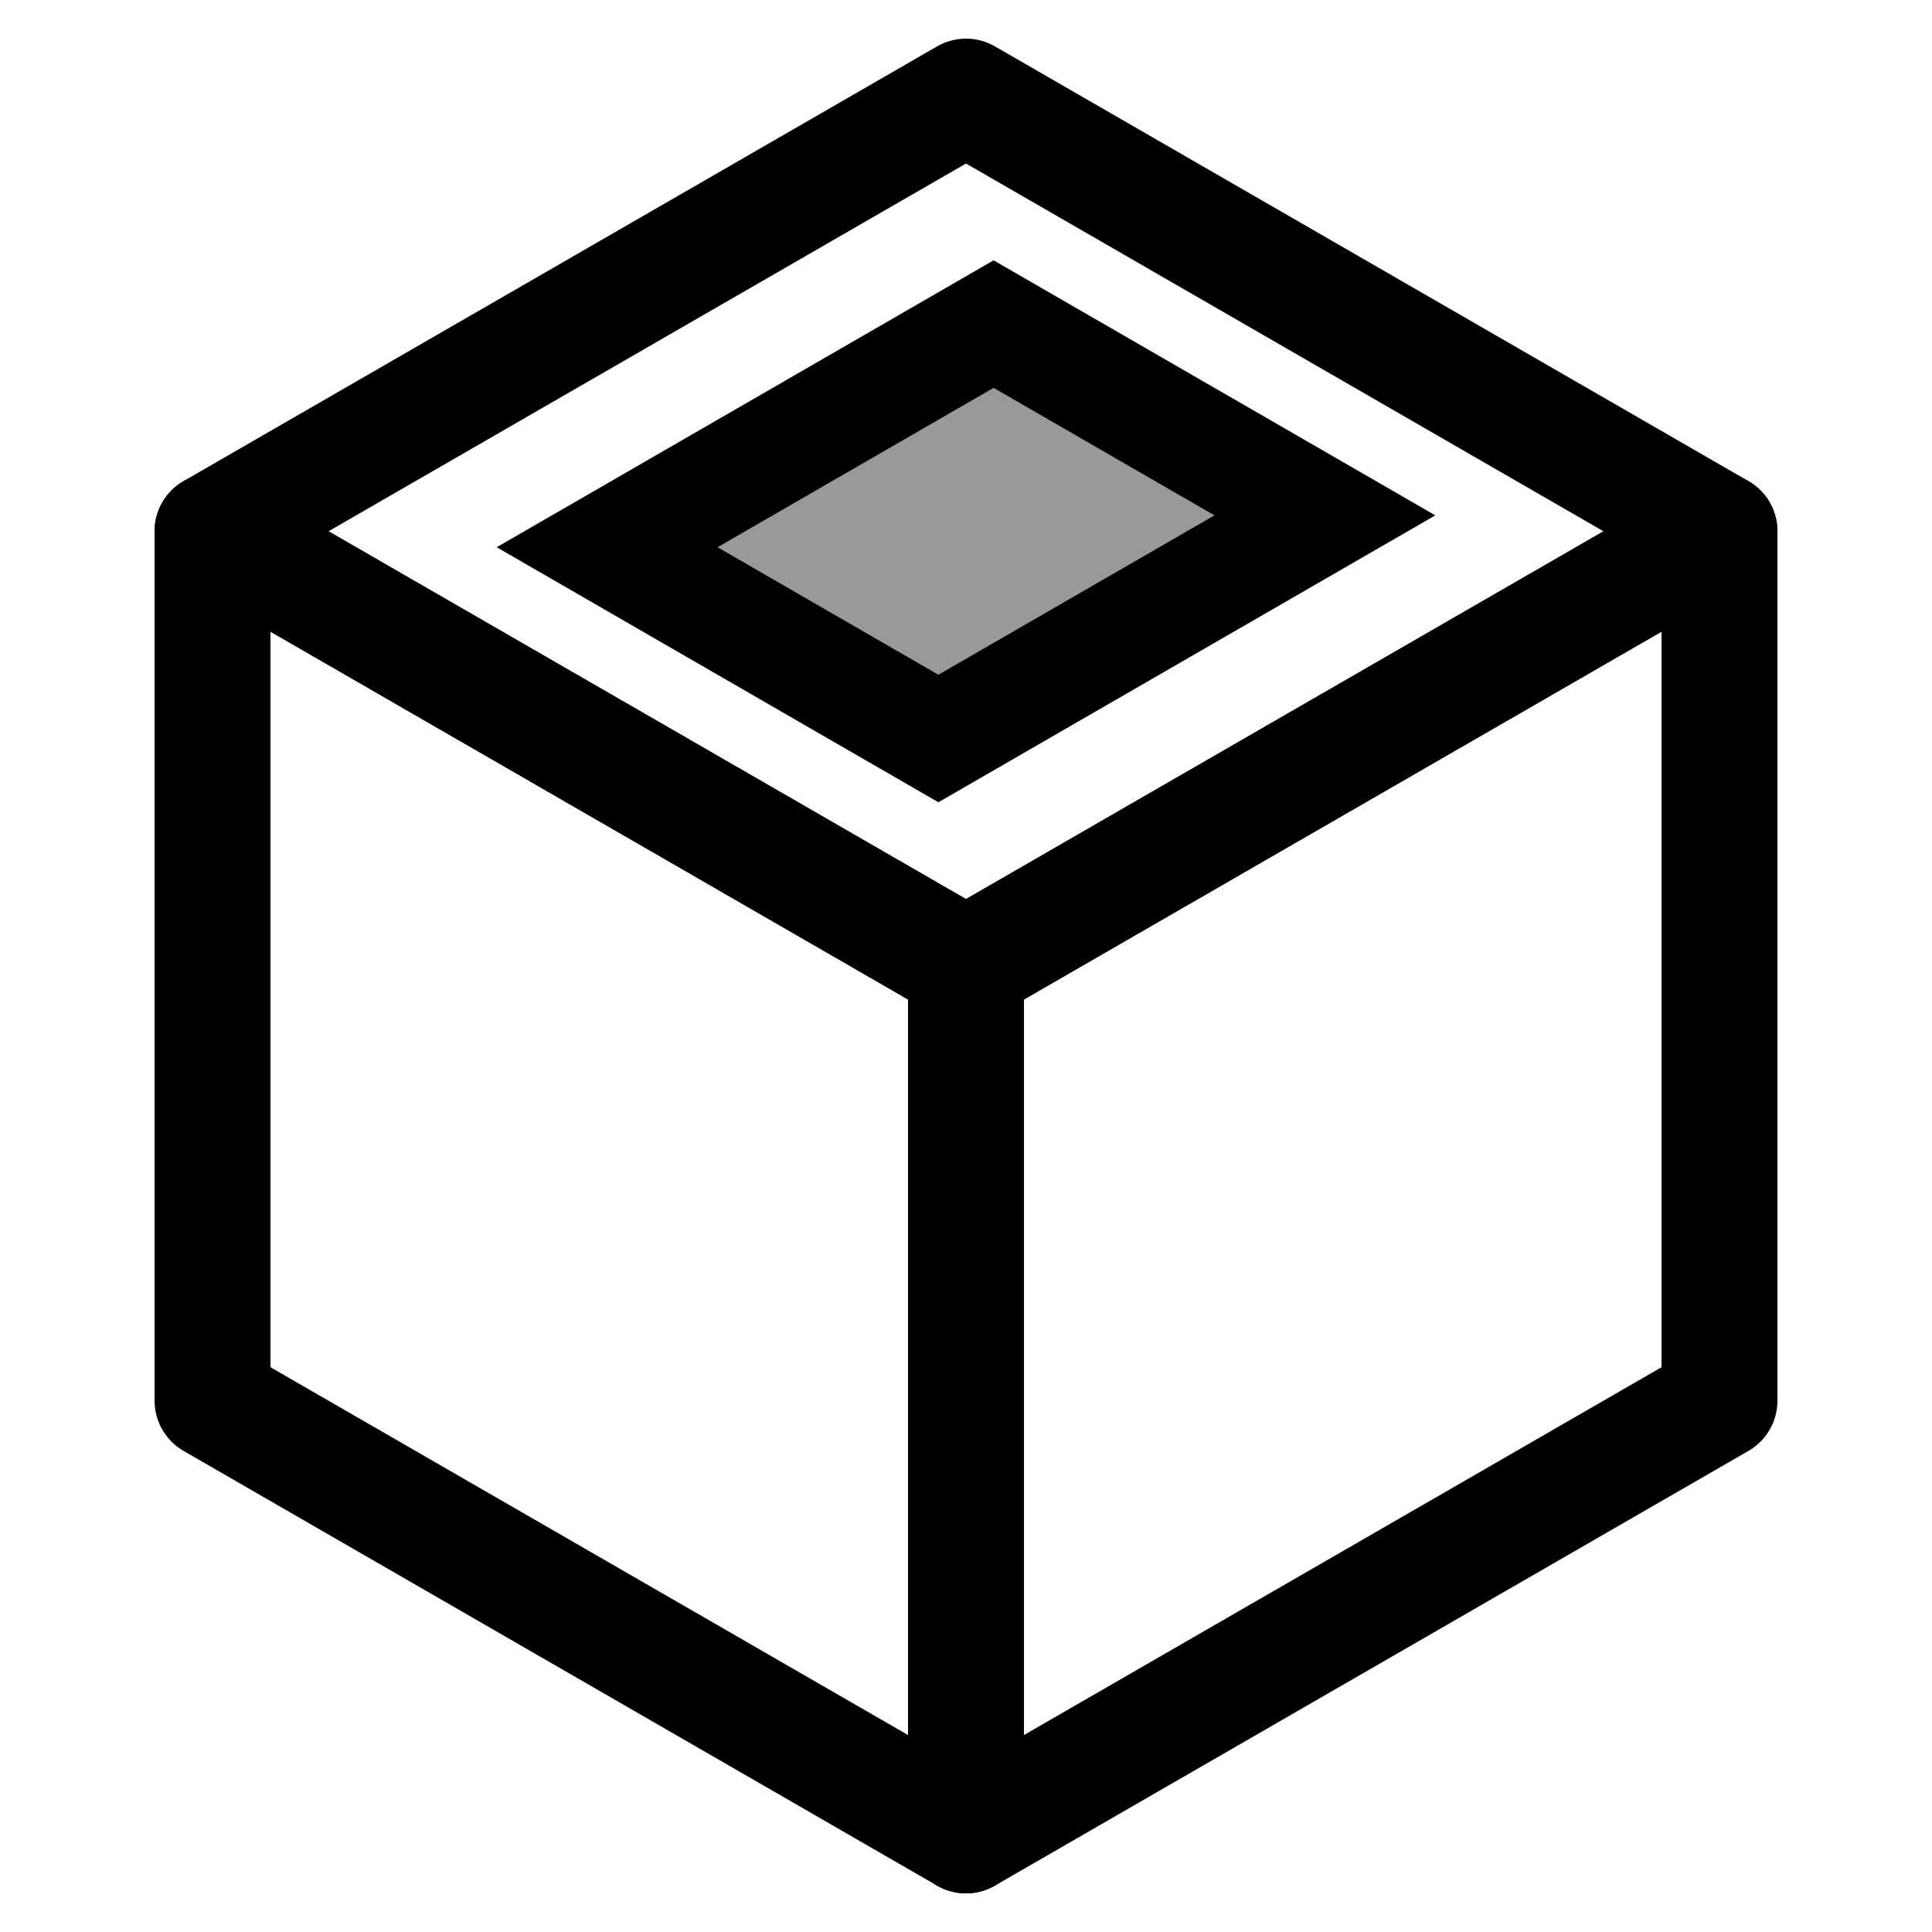
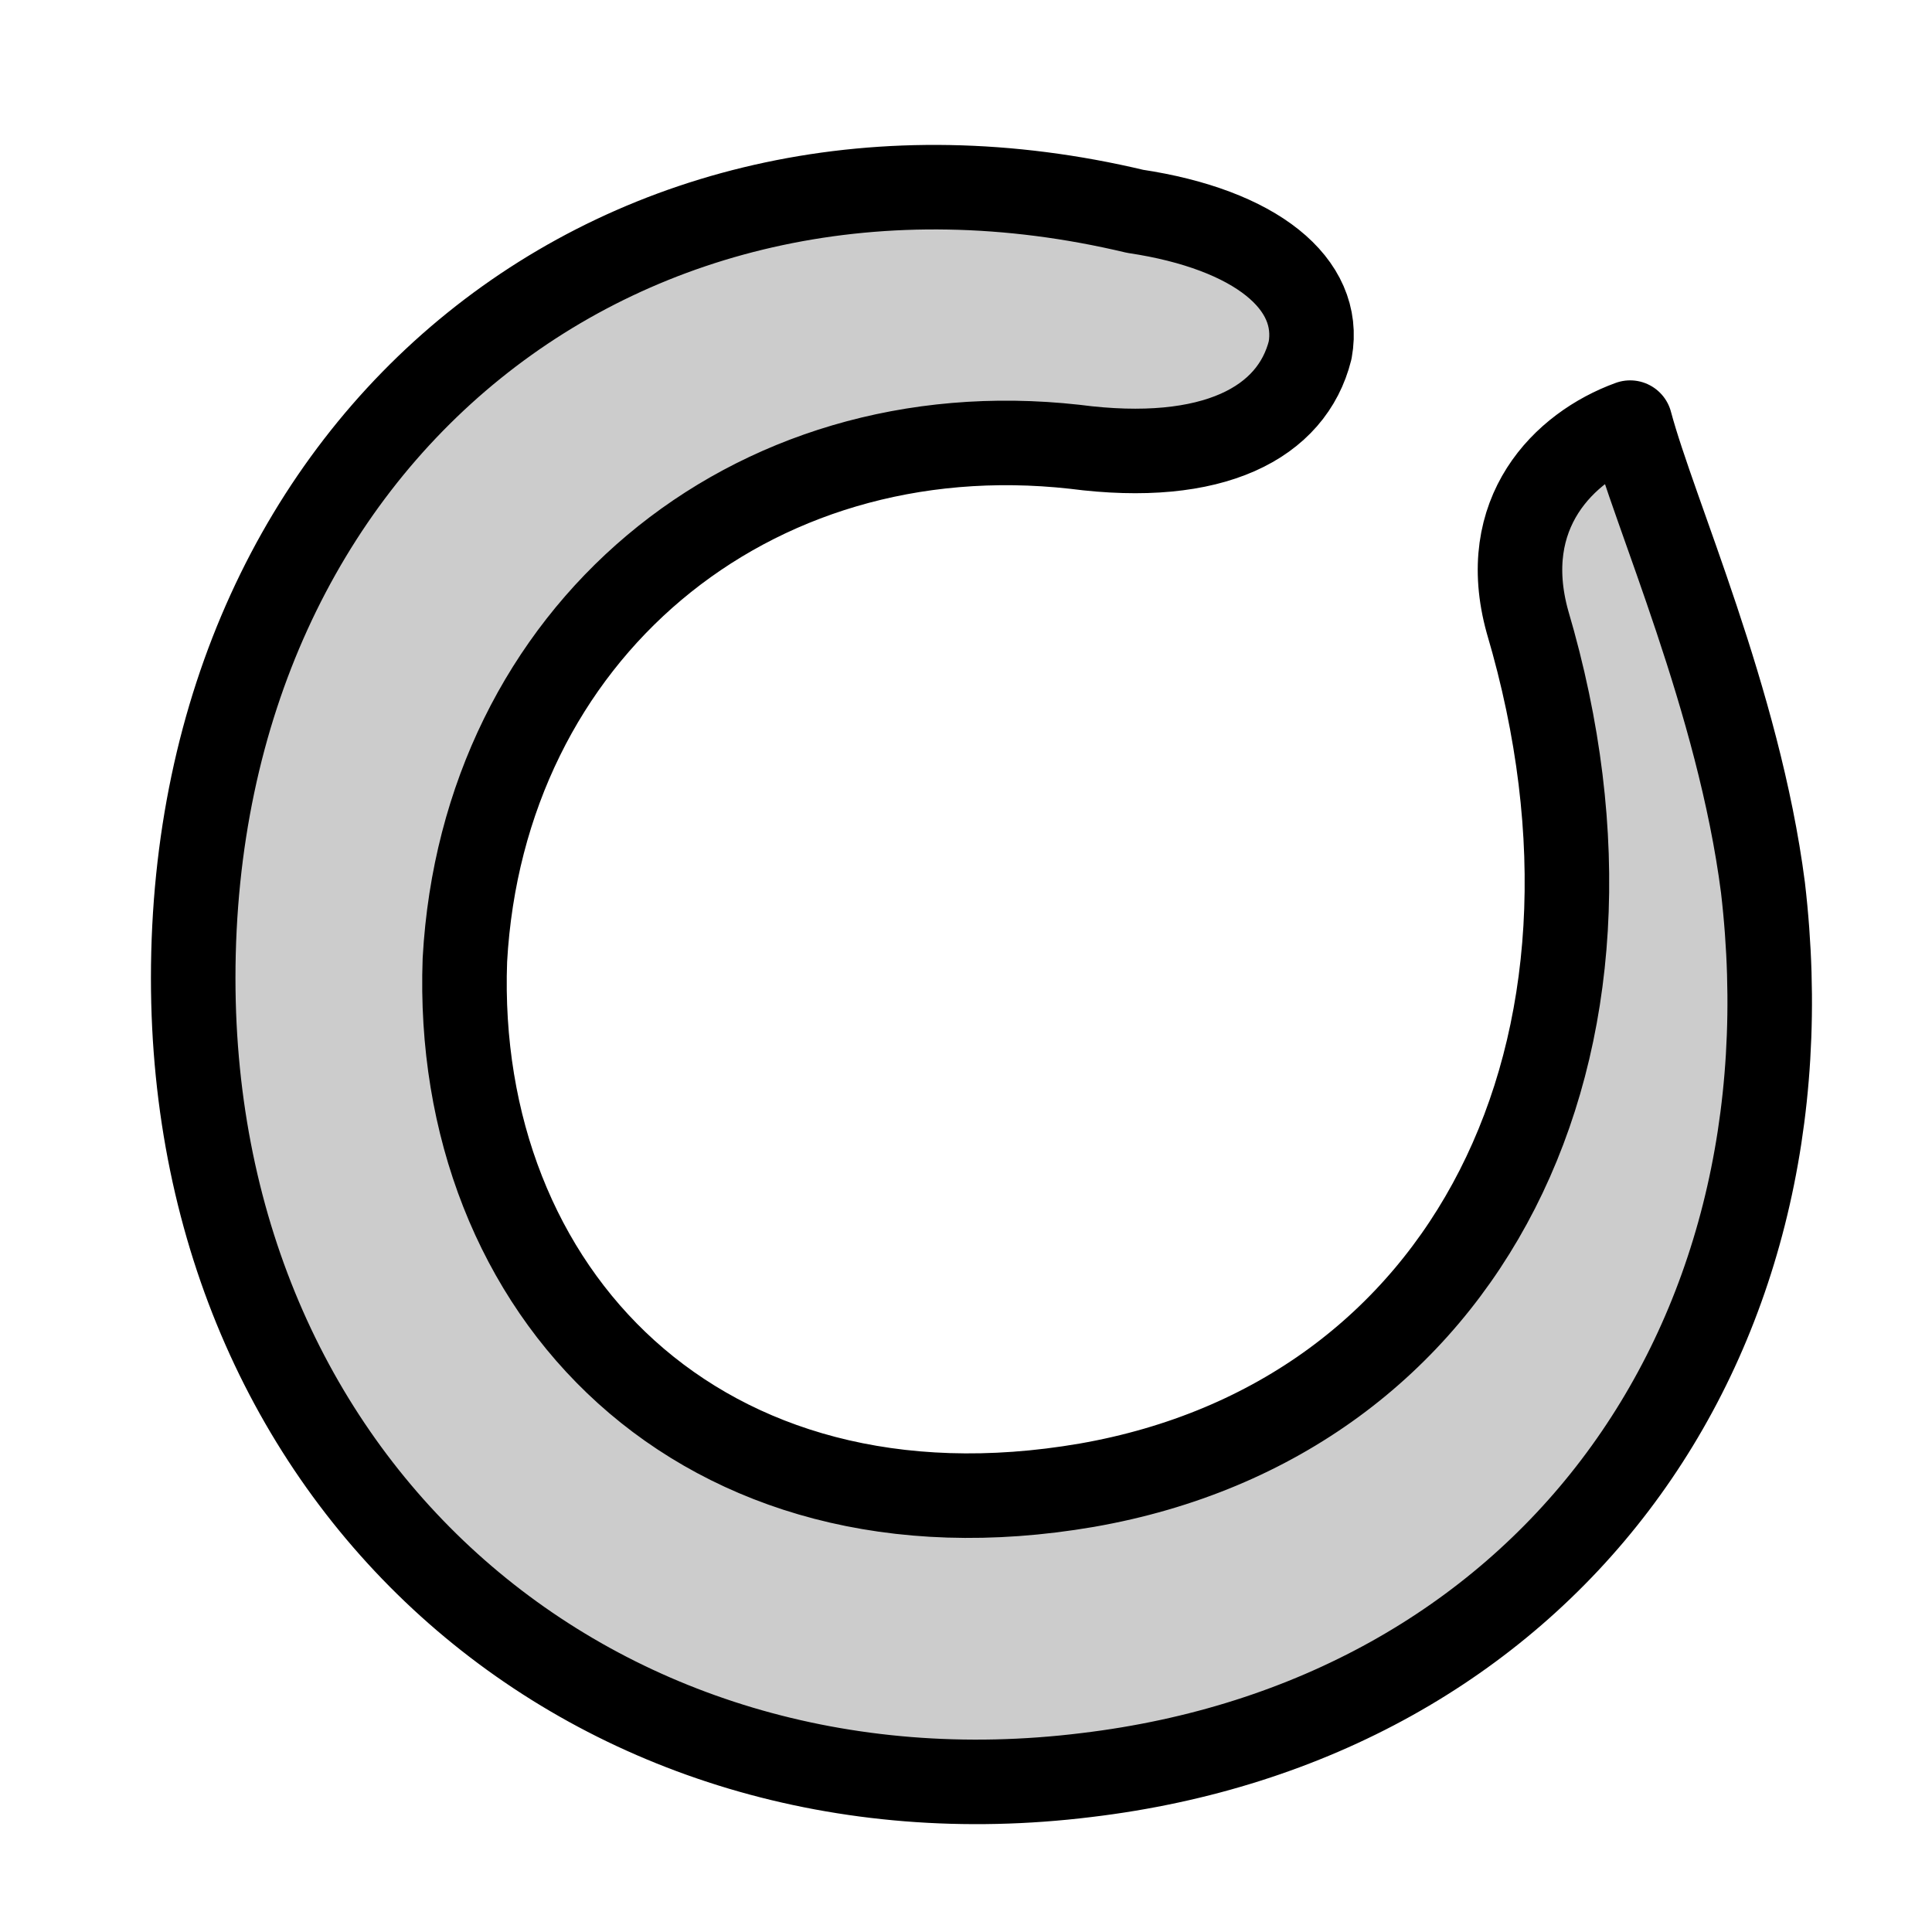
<svg xmlns="http://www.w3.org/2000/svg" width="24" height="24" viewBox="0 0 32 32">
-   <g transform="translate(16, 16) scale(0.48)">
-     <path d="M0 0 L-26 -15 L-26 15 L0 30 Z" fill="none" stroke="currentColor" stroke-width="4" stroke-linejoin="round" />
-     <path d="M0 0 L26 -15 L26 15 L0 30 Z" fill="none" stroke="currentColor" stroke-width="4" stroke-linejoin="round" />
-     <path d="M0 -30 L-26 -15 L0 0 L26 -15 Z" fill="none" stroke="currentColor" stroke-width="4" stroke-linejoin="round" />
-     <g transform="matrix(0.866, 0.5, -0.866, 0.5, 0, -15) scale(0.55)">
-       <rect x="-12" y="-14" width="24" height="28" fill="currentColor" fill-opacity="0.4" stroke="currentColor" stroke-width="8" />
-     </g>
-   </g>
+   <path d="M18.8 3.5C10.4 1.5 3.2 7.2 3.2 16.2C3.2 24.7 9.9 30.4 18 29.4C25.5 28.5 30.1 22.4 29.2 14.7C28.8 11.6 27.4 8.5 27 7C25.9 7.4 24.8 8.5 25.3 10.3C27.4 17.4 24.3 23.5 18 24.6C11.6 25.7 7.5 21.4 7.7 15.9C8 10.5 12.4 6.8 17.8 7.4C20.1 7.7 21.4 7 21.7 5.8C21.9 4.7 20.8 3.8 18.8 3.5Z" fill="currentColor" fill-opacity="0.2" stroke="currentColor" stroke-width="1.4" stroke-linejoin="round" />
</svg>
